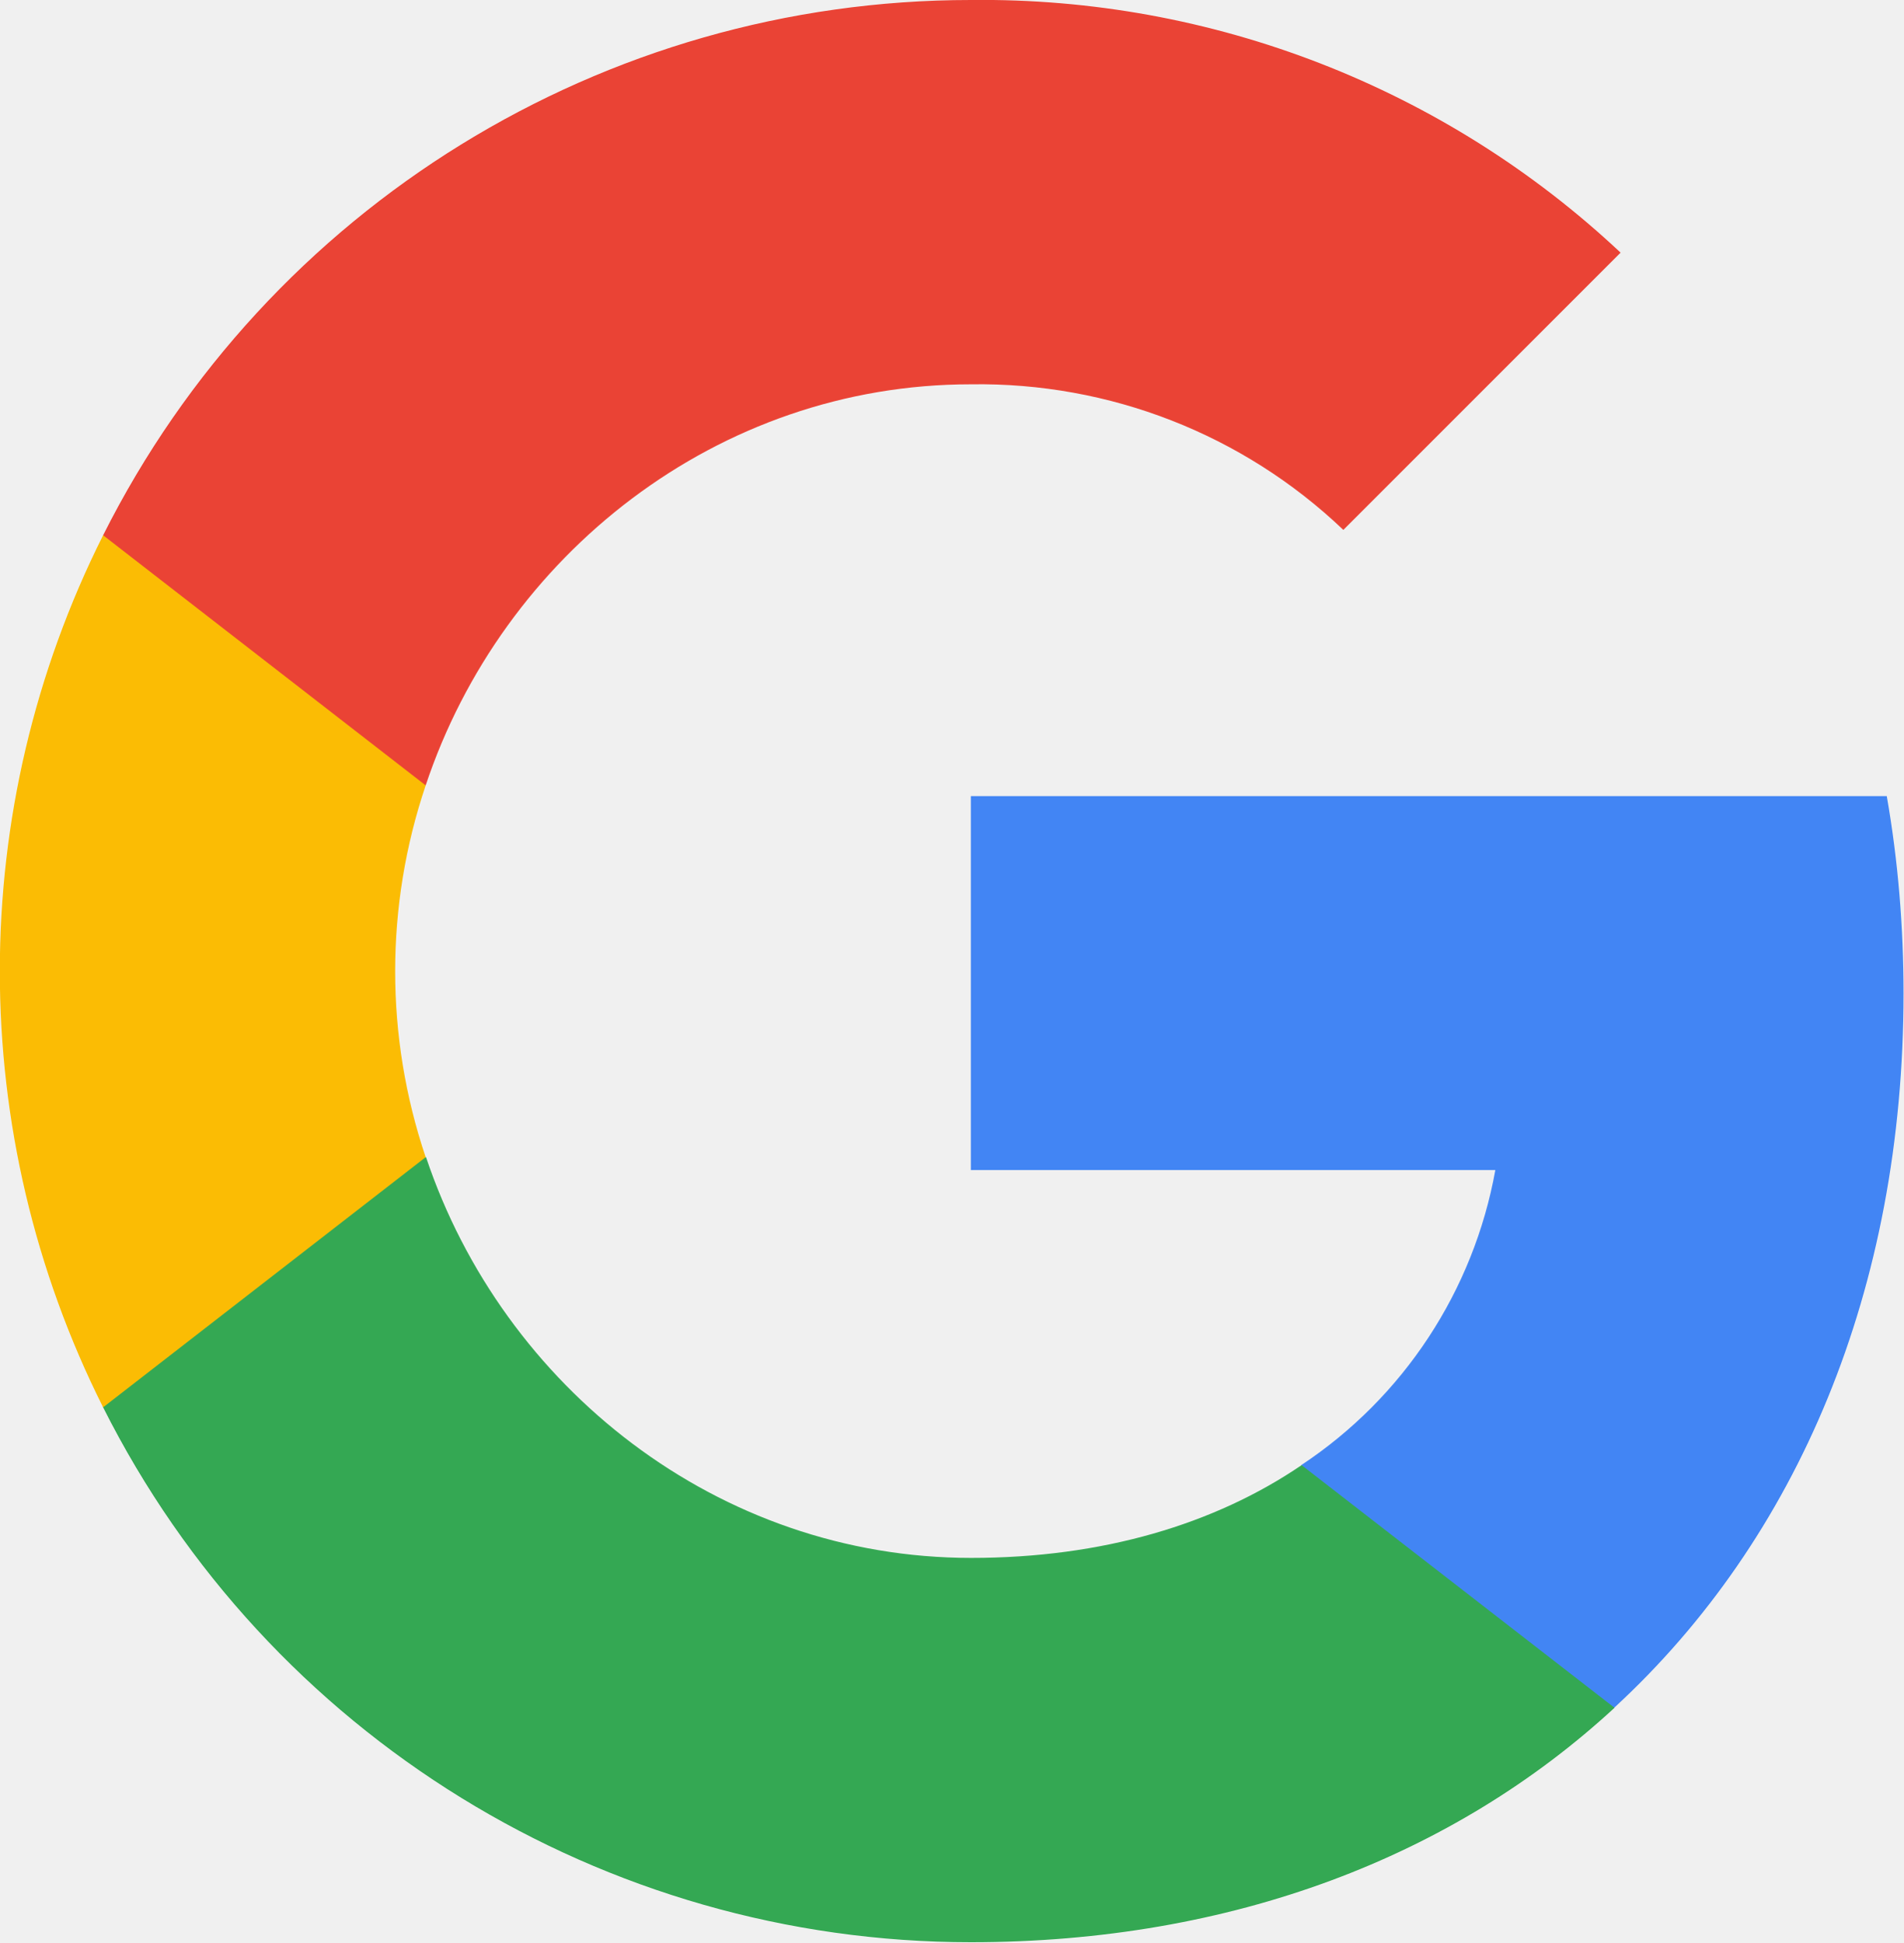
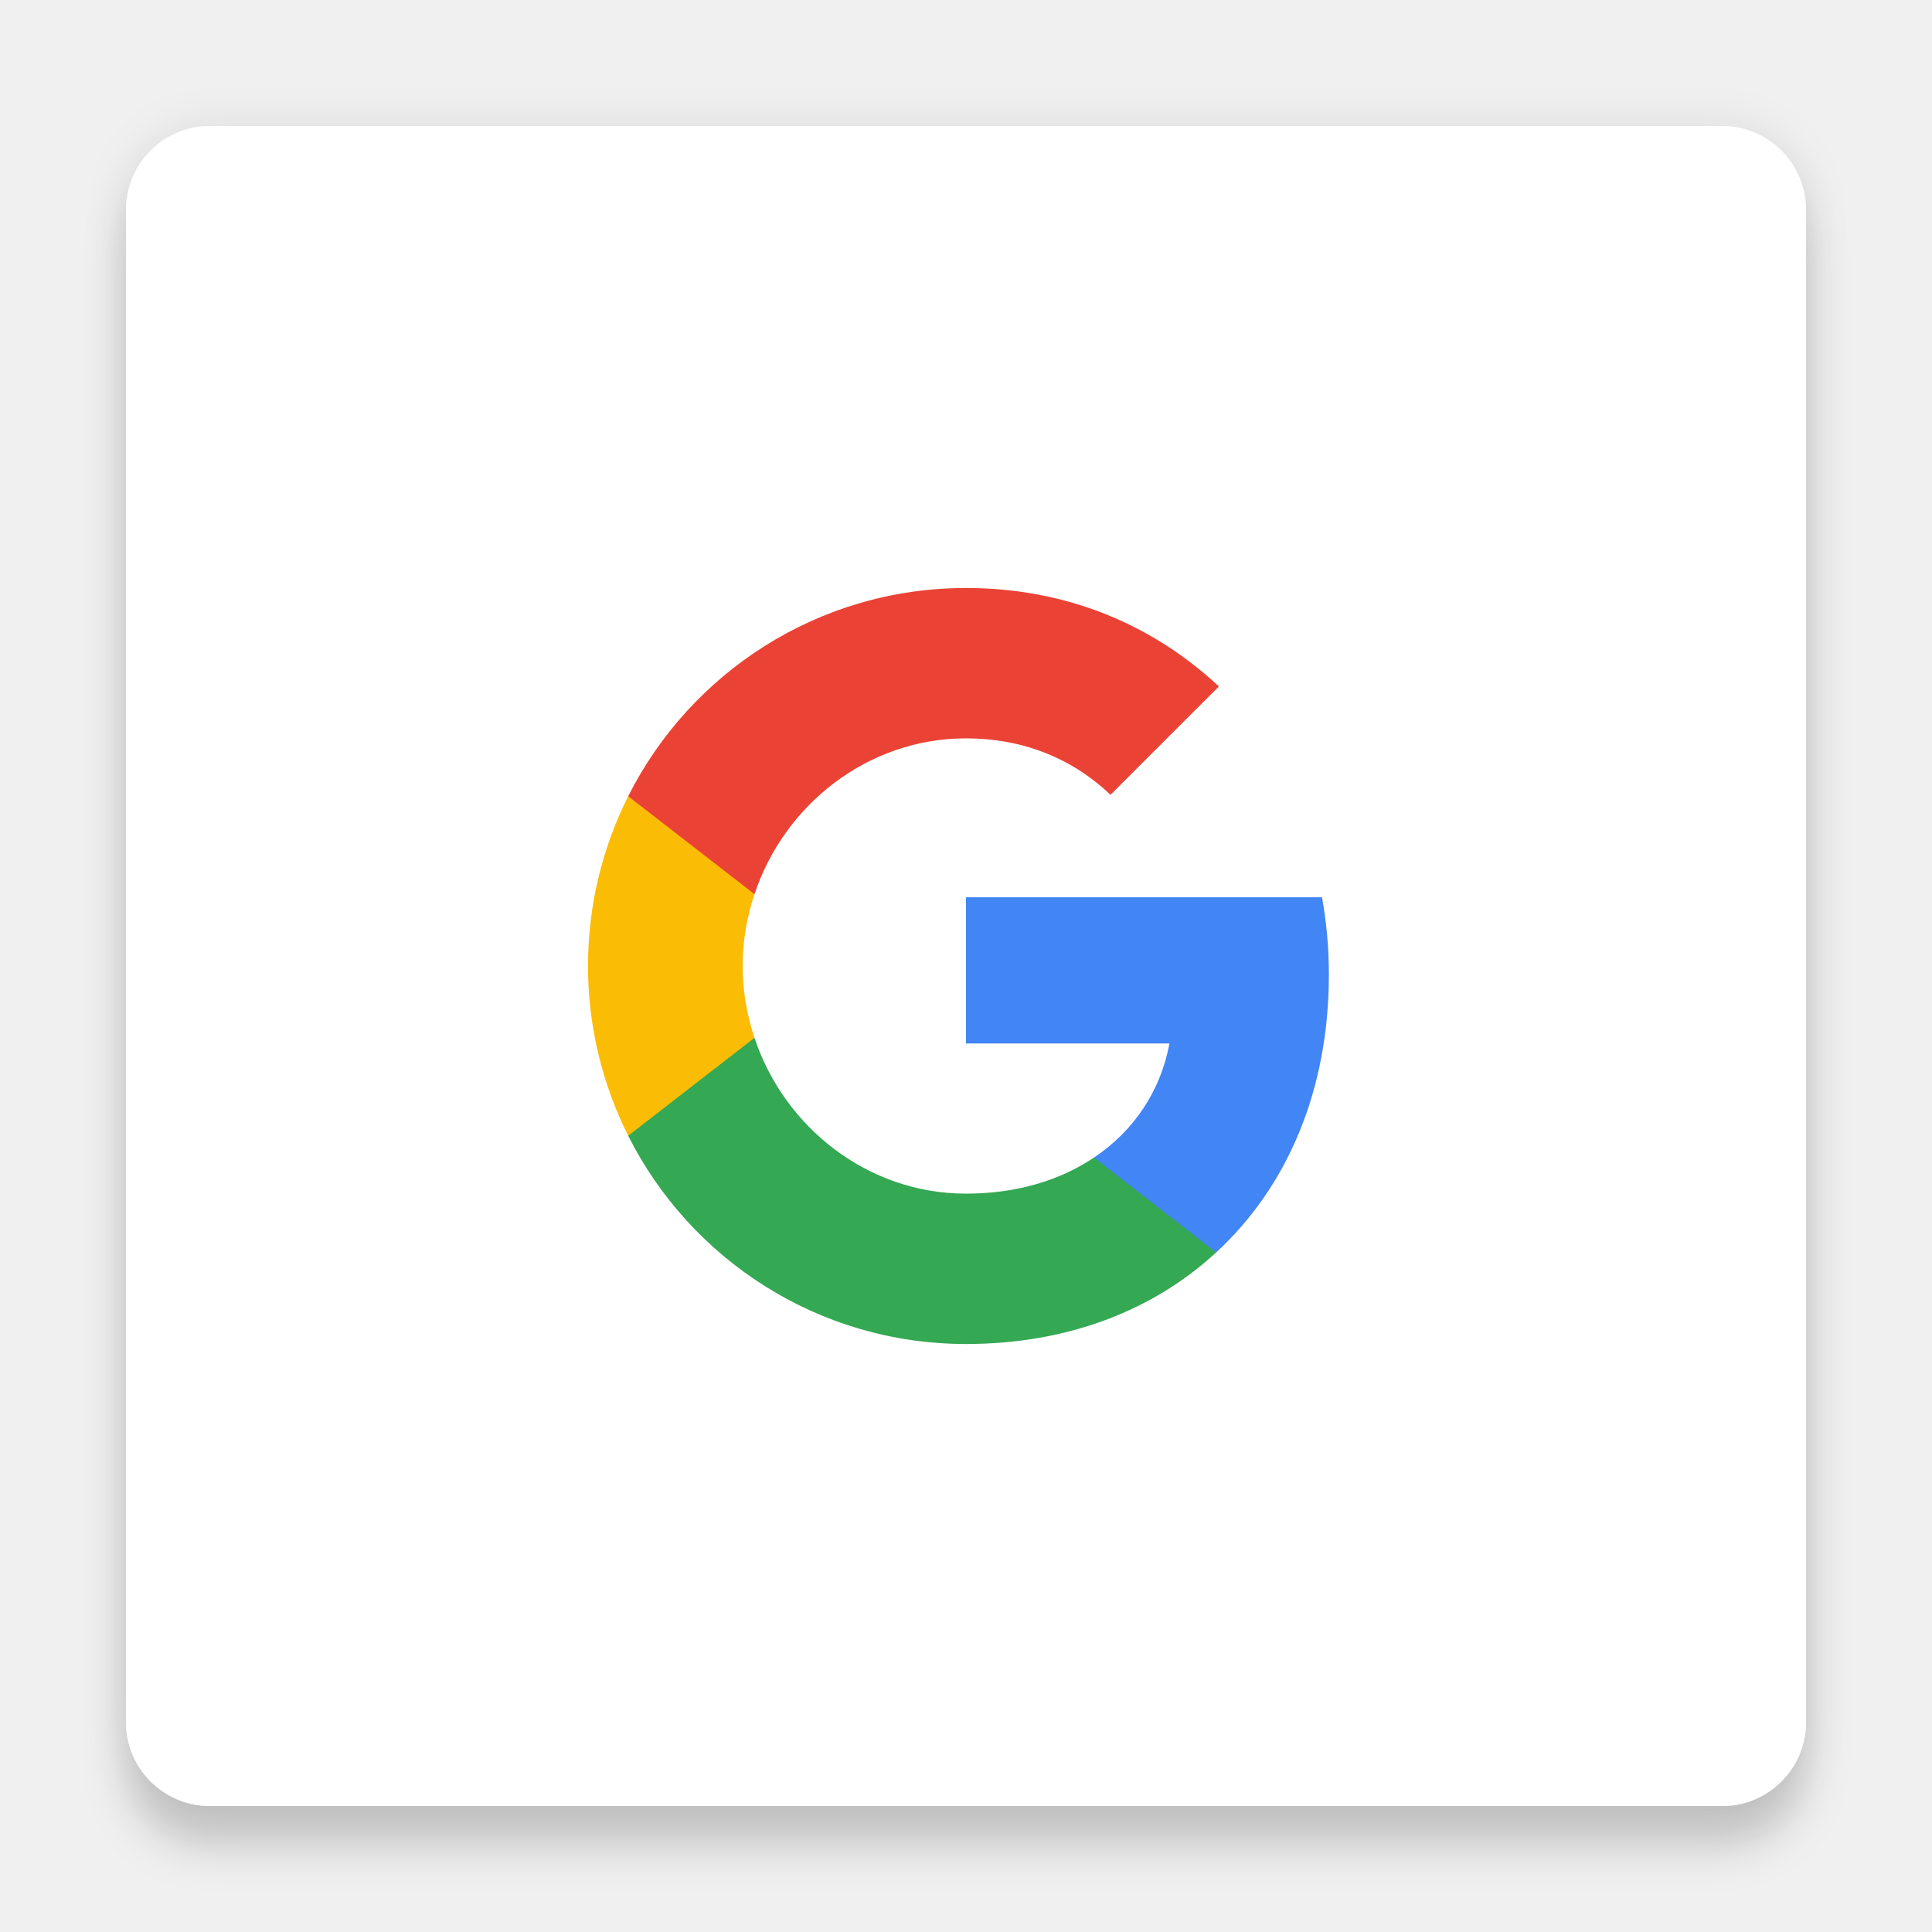
- <svg xmlns="http://www.w3.org/2000/svg" viewBox="0 0 533.5 544.3">
-   <path d="M533.5 278.4c0-18.5-1.5-37.1-4.7-55.3H272.1v104.8h147c-6.1 33.8-25.7 63.7-54.4 82.7v68h87.7c51.5-47.4 81.1-117.4 81.1-200.2z" fill="#4285f4" />
-   <path d="M272.1 544.3c73.4 0 135.3-24.1 180.4-65.7l-87.7-68c-24.4 16.6-55.9 26-92.6 26-71 0-131.2-47.9-152.8-112.3H28.9v70.1c46.2 91.9 140.3 149.9 243.2 149.9z" fill="#34a853" />
-   <path d="M119.3 324.3c-11.4-33.8-11.4-70.4 0-104.2V150H28.9c-38.6 76.9-38.6 167.5 0 244.4l90.4-70.1z" fill="#fbbc04" />
-   <path d="M272.1 107.7c38.8-.6 76.3 14 104.4 40.8l77.7-77.7C405 24.6 339.7-.8 272.1 0 169.2 0 75.1 58 28.9 150l90.4 70.1c21.5-64.5 81.8-112.4 152.8-112.4z" fill="#ea4335" />
+ <svg xmlns="http://www.w3.org/2000/svg" xmlns:xlink="http://www.w3.org/1999/xlink" width="46px" height="46px" viewBox="0 0 46 46" version="1.1">
+   <defs>
+     <filter x="-50%" y="-50%" width="200%" height="200%" filterUnits="objectBoundingBox" id="filter-1">
+       <feOffset dx="0" dy="1" in="SourceAlpha" result="shadowOffsetOuter1" />
+       <feGaussianBlur stdDeviation="0.5" in="shadowOffsetOuter1" result="shadowBlurOuter1" />
+       <feColorMatrix values="0 0 0 0 0   0 0 0 0 0   0 0 0 0 0  0 0 0 0.168 0" in="shadowBlurOuter1" type="matrix" result="shadowMatrixOuter1" />
+       <feOffset dx="0" dy="0" in="SourceAlpha" result="shadowOffsetOuter2" />
+       <feGaussianBlur stdDeviation="0.5" in="shadowOffsetOuter2" result="shadowBlurOuter2" />
+       <feColorMatrix values="0 0 0 0 0   0 0 0 0 0   0 0 0 0 0  0 0 0 0.084 0" in="shadowBlurOuter2" type="matrix" result="shadowMatrixOuter2" />
+       <feMerge>
+         <feMergeNode in="shadowMatrixOuter1" />
+         <feMergeNode in="shadowMatrixOuter2" />
+         <feMergeNode in="SourceGraphic" />
+       </feMerge>
+     </filter>
+     <rect id="path-2" x="0" y="0" width="40" height="40" rx="2" />
+   </defs>
+   <g id="Google-Button" stroke="none" stroke-width="1" fill="none" fill-rule="evenodd">
+     <g id="9-PATCH" transform="translate(-608, -160)" />
+     <g id="btn_google_light_normal" transform="translate(-1, -1)">
+       <g id="button" transform="translate(4, 4)" filter="url(#filter-1)">
+         <g id="button-bg">
+           <use fill="#FFFFFF" fill-rule="evenodd" xlink:href="#path-2" />
+           <use fill="none" xlink:href="#path-2" />
+           <use fill="none" xlink:href="#path-2" />
+           <use fill="none" xlink:href="#path-2" />
+         </g>
+       </g>
+       <g id="logo_googleg_48dp" transform="translate(15, 15)">
+         <path d="M17.64,9.205 C17.64,8.566 17.583,7.953 17.476,7.364 L9,7.364 L9,10.845 L13.844,10.845 C13.635,11.97 13.001,12.923 12.048,13.561 L12.048,15.82 L14.956,15.82 C16.658,14.253 17.64,11.945 17.64,9.205 L17.64,9.205 Z" id="Shape" fill="#4285F4" />
+         <path d="M9,18 C11.43,18 13.467,17.194 14.956,15.82 L12.048,13.561 C11.242,14.101 10.211,14.42 9,14.42 C6.656,14.42 4.672,12.837 3.964,10.71 L0.957,10.71 L0.957,13.042 C2.438,15.983 5.482,18 9,18 L9,18 Z" id="Shape" fill="#34A853" />
+         <path d="M3.964,10.71 C3.784,10.17 3.682,9.593 3.682,9 C3.682,8.407 3.784,7.83 3.964,7.29 L3.964,4.958 L0.957,4.958 C0.348,6.173 0,7.548 0,9 C0,10.452 0.348,11.827 0.957,13.042 L3.964,10.71 L3.964,10.71 Z" id="Shape" fill="#FBBC05" />
+         <path d="M9,3.58 C10.321,3.58 11.508,4.034 12.44,4.925 L15.022,2.344 C13.463,0.892 11.426,0 9,0 C5.482,0 2.438,2.017 0.957,4.958 L3.964,7.29 C4.672,5.163 6.656,3.58 9,3.58 L9,3.58 Z" id="Shape" fill="#EA4335" />
+         <path d="M0,0 L18,0 L18,18 L0,18 L0,0 Z" id="Shape" />
+       </g>
+       <g id="handles_square" />
+     </g>
+   </g>
</svg>
